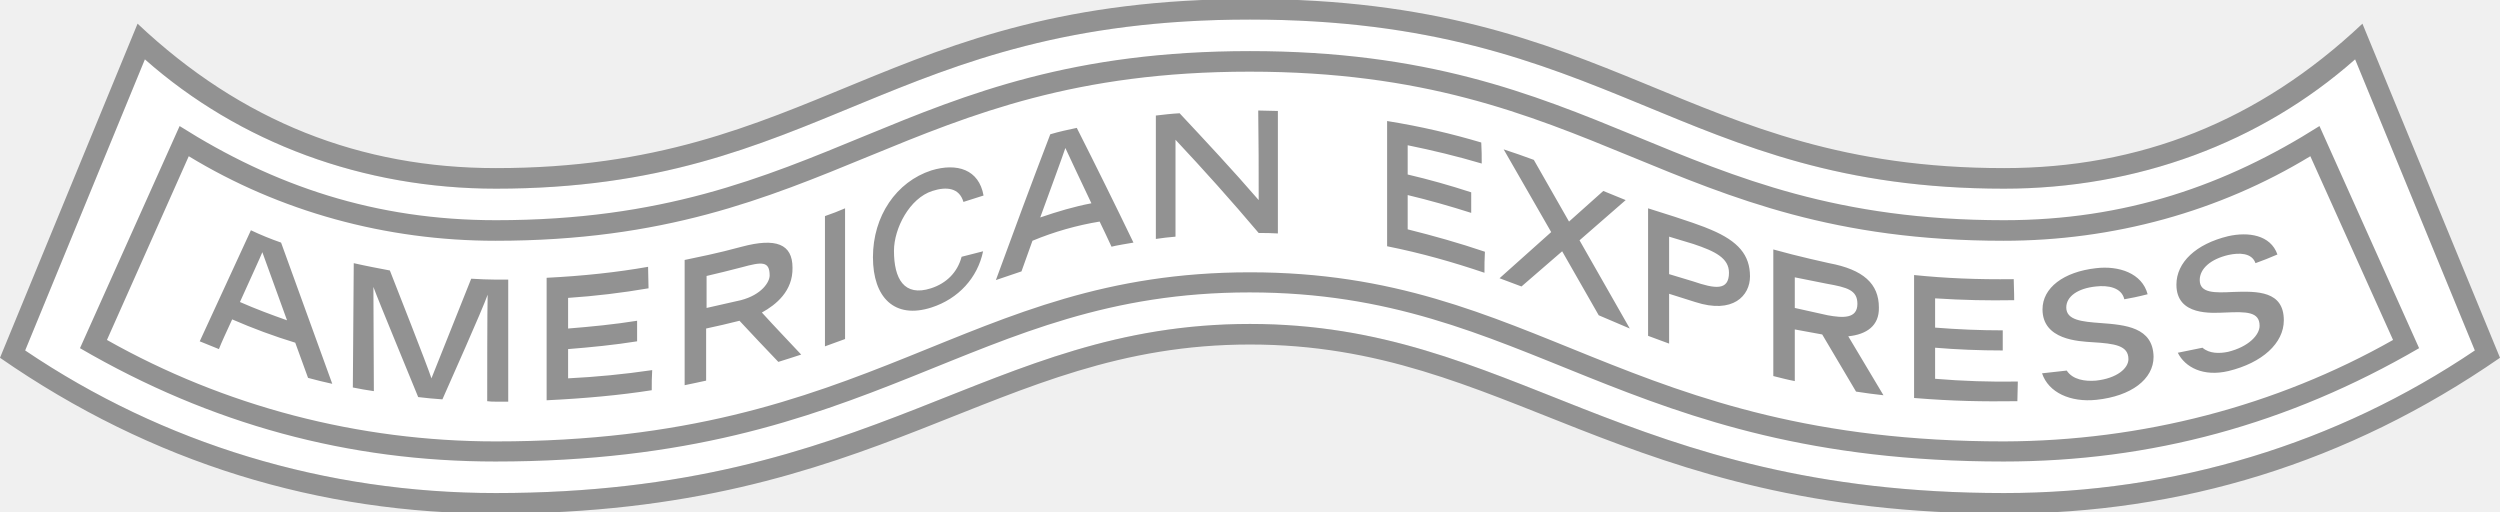
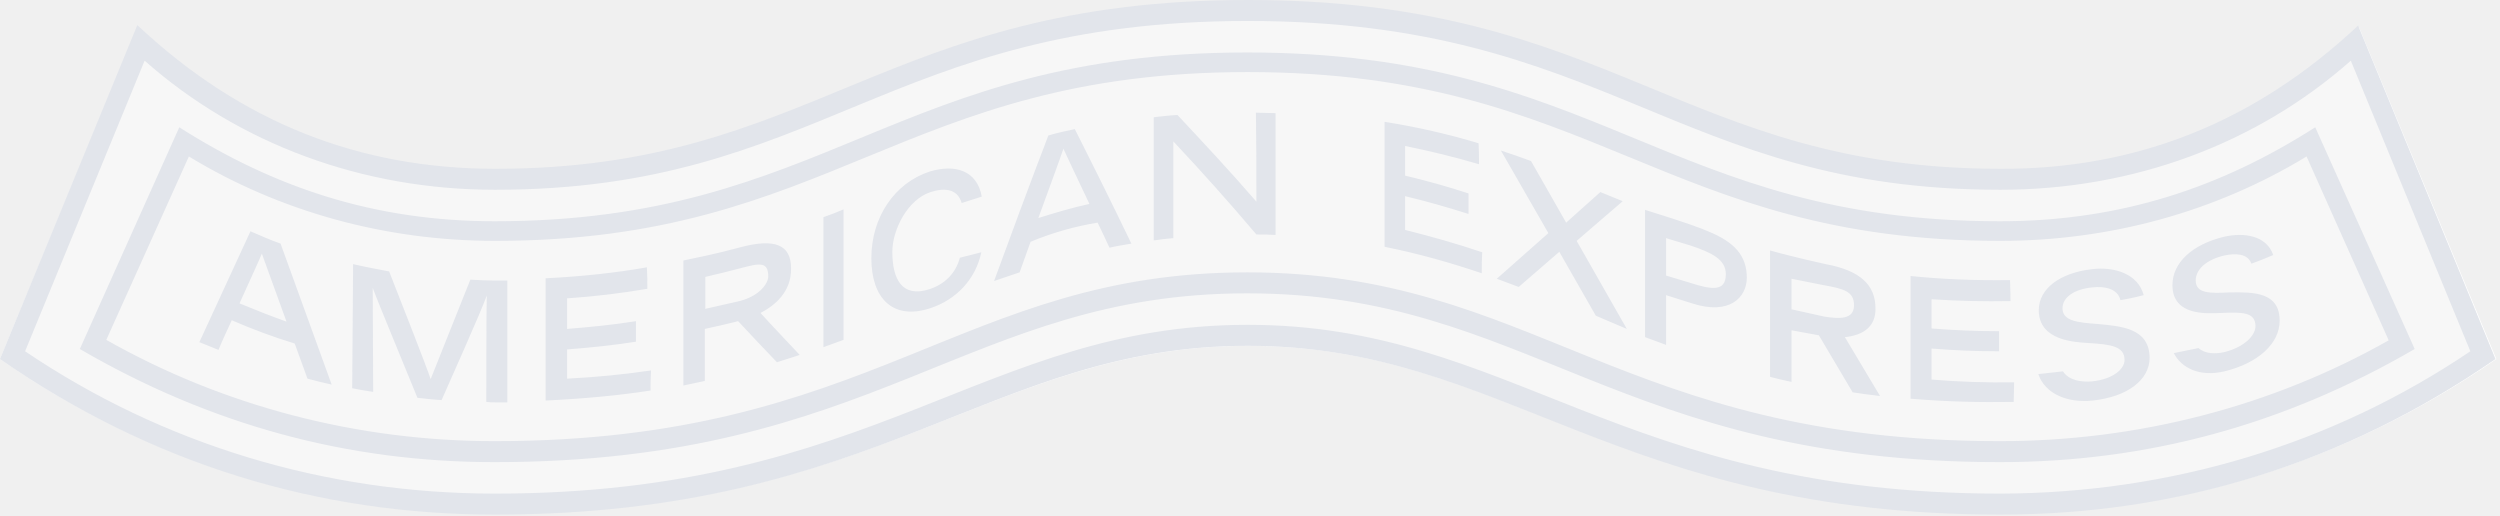
- <svg xmlns="http://www.w3.org/2000/svg" version="1.1" id="Layer_1" x="0px" y="0px" viewBox="0 0 547 112" style="enable-background:new 0 0 547 112;" xml:space="preserve">
-   <style type="text/css">
- 	.st0{filter:url(#Adobe_OpacityMaskFilter);}
- 	.st1{fill-rule:evenodd;clip-rule:evenodd;fill:#FFFFFF;}
- 	.st2{mask:url(#mask-2_00000106105807940609163150000017433297914950343344_);fill-rule:evenodd;clip-rule:evenodd;fill:#FFFFFF;}
- 	.st3{filter:url(#Adobe_OpacityMaskFilter_00000144304767766193004330000008045403128903821223_);}
- 	.st4{mask:url(#mask-2_00000000184143940354595740000005303002621760444299_);fill-rule:evenodd;clip-rule:evenodd;fill:#929292;}
- </style>
-   <g>
-     <g id="Page-1">
-       <g id="Group" transform="translate(0, -0.219444)">
-         <g id="Group-3" transform="translate(0.000304, 0)">
-           <g id="Clip-2">
- 				</g>
-           <defs>
-             <filter id="Adobe_OpacityMaskFilter" filterUnits="userSpaceOnUse" x="5.5" y="4.5" width="536" height="103.6">
-               <feColorMatrix type="matrix" values="1 0 0 0 0  0 1 0 0 0  0 0 1 0 0  0 0 0 1 0" />
-             </filter>
-           </defs>
-           <mask maskUnits="userSpaceOnUse" x="5.5" y="4.5" width="536" height="103.6" id="mask-2_00000106105807940609163150000017433297914950343344_">
-             <g class="st0">
-               <polygon id="path-1_00000120533495525103447900000013871092819101661858_" class="st1" points="0,0 547,0 547,112.6 0,112.6               " />
-             </g>
-           </mask>
-           <path id="Fill-1" class="st2" d="M541.5,76.9l-26.2-63.7c-20.7,18.3-47.8,28.3-76.8,28.3c-71.3,0-85.8-37-165-37      c-79.2,0-93.7,37-165,37c-29,0-56.1-10-76.8-28.3L5.5,76.9c30.2,20.4,65.7,31.2,103,31.2c83.5,0,107.3-37,165-37      c57.6,0,81.4,37,165,37C475.8,108.1,511.3,97.3,541.5,76.9L541.5,76.9z" />
-         </g>
-       </g>
-     </g>
-     <g id="Page-1_00000157291349261434160740000014965818305808573826_">
-       <g id="Group_00000018207553542949578370000003892837924582618529_" transform="translate(0, -0.219444)">
-         <g id="Group-3_00000011734200614991287920000006670779925536648631_" transform="translate(0.000304, 0)">
-           <g id="Clip-2_00000137812922269676493160000006021739822474723263_">
- 				</g>
-           <defs>
-             <filter id="Adobe_OpacityMaskFilter_00000051380273162441393410000000976665274483850924_" filterUnits="userSpaceOnUse" x="0" y="0" width="547" height="112.6">
-               <feColorMatrix type="matrix" values="1 0 0 0 0  0 1 0 0 0  0 0 1 0 0  0 0 0 1 0" />
-             </filter>
-           </defs>
-           <mask maskUnits="userSpaceOnUse" x="0" y="0" width="547" height="112.6" id="mask-2_00000000184143940354595740000005303002621760444299_">
-             <g style="filter:url(#Adobe_OpacityMaskFilter_00000051380273162441393410000000976665274483850924_);">
-               <polygon id="path-1_00000031191737936868286390000010597536829172293805_" class="st1" points="0,0 547,0 547,112.6 0,112.6               " />
-             </g>
-           </mask>
-           <path id="Fill-1_00000092443814884366253020000011923313938570363836_" class="st4" d="M541.5,76.9l-26.2-63.7      c-20.7,18.3-47.8,28.3-76.8,28.3c-71.3,0-85.8-37-165-37c-79.2,0-93.7,37-165,37c-29,0-56.1-10-76.8-28.3L5.5,76.9      c30.2,20.4,65.7,31.2,103,31.2c83.5,0,107.3-37,165-37c57.6,0,81.4,37,165,37C475.8,108.1,511.3,97.3,541.5,76.9L541.5,76.9z       M516.9,5.4L547,78.5c-33.4,23.1-70,34.1-108.5,34.1c-84.5,0-108.6-37-165-37c-56.4,0-80.4,37-165,37      c-38.6,0-75.2-11-108.5-34.1L30.1,5.4C52.9,26.9,79,37,108.5,37c70,0,84.8-37,165-37c80.2,0,95,37,165,37      C468,37,494.1,26.9,516.9,5.4L516.9,5.4z M523.6,74.6l-18.1-40.2c-19.9,12.1-43.1,18.5-67.1,18.5c-74,0-88.9-37-165-37      c-76,0-91,37-165,37c-24,0-47.2-6.4-67.1-18.5L23.4,74.6c25.7,14.5,55,22.2,85.1,22.2c83.2,0,102.1-37,165-37      c62.8,0,81.8,37,165,37C468.6,96.7,498,89.1,523.6,74.6L523.6,74.6z M507.5,27.8l21.8,48.6c-28.7,16.7-58.8,24.8-90.9,24.8      c-83.9,0-103.7-37-165-37c-61.3,0-81.1,37-165,37c-32.1,0-62.2-8.1-90.9-24.8l21.8-48.6C60,40.9,82.1,48.4,108.5,48.4      c73,0,87.6-37,165-37c77.3,0,92,37,165,37C465,48.4,487,40.8,507.5,27.8L507.5,27.8z M238.8,44.7c-1.6-3.3-5.7-12.1-5.7-12.1      c-0.3,1-4,11.1-5.5,15.2C231.4,46.5,235.1,45.4,238.8,44.7L238.8,44.7z M235.6,28.2c4.2,8.3,8.4,16.8,12.4,25.1      c-0.6,0.1-4.2,0.7-4.8,0.9c-0.5-1.1-2.1-4.5-2.6-5.5c-4.9,0.8-9.9,2.2-14.7,4.2c-0.8,2.2-1.6,4.5-2.4,6.7      c-1.9,0.6-3.7,1.3-5.6,1.9c3.8-10.4,7.8-21.2,11.9-31.9C231.8,29,233.7,28.6,235.6,28.2L235.6,28.2z M124.3,76.6      c5-0.4,10.1-0.9,15.1-1.7v-4.5c-5,0.8-10.1,1.3-15.1,1.7v-6.7c5.9-0.4,11.8-1.1,17.6-2.1c0-1.6-0.1-3.1-0.1-4.7      c-6.8,1.2-14.2,2-22.2,2.4v26.8c8.3-0.4,16-1.1,23-2.2c0-1.5,0-2.9,0.1-4.4c-6.1,0.9-12.3,1.5-18.4,1.8V76.6z M203.7,63.3      c-5.9,1.9-8.1-2.1-8.1-8.2c0-4.9,3.4-11.5,8.4-13.1c3.1-1,5.9-0.7,6.8,2.4l4.4-1.4c-1-5.7-5.8-7.2-11.4-5.5      c-7.7,2.5-12.8,10-12.8,19c0,8.8,4.7,13.6,12.8,11c5.9-1.9,10.1-6.5,11.3-12.3l-4.7,1.2C209.5,59.8,207.1,62.2,203.7,63.3      L203.7,63.3z M162.1,65.9c4.6-1.2,6.3-4,6.3-5.4c0-3.2-1.7-3-6.1-1.8c-2.6,0.7-5.2,1.3-7.7,1.9v7      C157.1,67,159.6,66.5,162.1,65.9L162.1,65.9z M166.7,68.6c2.9,3.2,5.8,6.2,8.6,9.2c-1.6,0.5-3.3,1.1-5,1.6      c-2.8-2.9-5.6-5.9-8.5-9c-2.4,0.6-4.9,1.2-7.3,1.7v11.4c-1.5,0.3-3.1,0.7-4.7,1V57.1c2.8-0.6,7-1.4,12.5-2.9      c7.5-2,11.1-0.6,11.1,4.6C173.5,63.9,169.8,66.9,166.7,68.6L166.7,68.6z M180.5,76c1.5-0.5,2.9-1.1,4.4-1.6V45.8      c-1.4,0.6-2.9,1.2-4.4,1.7V76z M308,42.9c4.6,1.1,9.2,2.4,13.9,3.9v-4.5c-4.6-1.5-9.2-2.8-13.9-3.9V32c5.4,1.1,10.8,2.4,16.2,4      c0-1.5,0-3-0.1-4.6c-6.4-1.9-13.1-3.5-20.6-4.7v27.4c7.5,1.5,14.5,3.5,21.3,5.8c0-1.5,0-3.1,0.1-4.6c-5.6-1.9-11.3-3.5-16.9-4.9      V42.9z M275.4,44c-5.7-6.6-11.6-12.9-17.3-19c-1.8,0.1-3.5,0.3-5.2,0.5v27c1.4-0.2,2.9-0.4,4.3-0.5c0-7.1,0-14.1,0-21.2      c6.1,6.5,12.2,13.3,18.2,20.4c1.4,0,2.8,0,4.2,0.1V24.5c-1.4,0-2.9-0.1-4.3-0.1C275.4,31,275.4,37.5,275.4,44L275.4,44z       M488.6,64.1c-4,0.2-7.3,0.3-7.3-2.6c0-2.5,2.4-4.6,6.3-5.5c2.3-0.5,5.1-0.5,5.9,1.8c1.4-0.5,3.2-1.2,4.8-1.9      c-1.5-4.3-6.4-5-10.8-4c-7,1.7-11.3,5.7-11.3,10.6c0,6.9,7.8,6.2,10.7,6.1c4.6-0.2,7.5-0.2,7.5,2.9c0,2-2.4,4.6-6.9,5.7      c-1.9,0.4-4.1,0.4-5.6-0.9l-5.4,1.1c1.6,3.2,5.6,5.3,11.1,4c7.4-1.8,12.1-6.1,12.1-11.1C499.7,63.9,494,63.9,488.6,64.1      L488.6,64.1z M406.4,66.7c0-3-2.2-3.6-6.7-4.4l-7-1.4v6.7l7.2,1.6C403.2,69.8,406.4,70,406.4,66.7L406.4,66.7z M404.4,73.8      l7.7,12.9c-2-0.2-4-0.5-6-0.8l-7.4-12.5l-6-1.1v11.3c-1.6-0.3-3.1-0.7-4.7-1.1V54.8c5.3,1.5,12.2,3,12.2,3      c7.5,1.4,10.9,4.5,10.9,9.7C411.2,71.5,408.4,73.4,404.4,73.8L404.4,73.8z M378.3,59.9c0-3.2-3-4.7-7.8-6.3l-5.3-1.6v8.2      l5.3,1.6C375.2,63.4,378.3,63.9,378.3,59.9L378.3,59.9z M382.9,60.7c0,4.2-3.7,8.3-12,5.6l-5.7-1.8v10.9l-4.6-1.7V45.8      c9.3,2.9,12.2,4,13.8,4.7C380.3,53,382.9,56,382.9,60.7L382.9,60.7z M355.7,44l-4.9-2l-7.5,6.7l-7.7-13.5      c-2.2-0.8-4.4-1.6-6.6-2.3L339.4,51l-11.3,10.1c1.6,0.6,3.2,1.2,4.8,1.8l8.9-7.7l8,14l6.8,2.9l-11-19.3L355.7,44z M423.4,76.3      c4.8,0.4,9.7,0.6,14.8,0.6v-4.4c-4.9,0-9.8-0.2-14.8-0.6v-6.4c6.3,0.4,11.5,0.5,17.3,0.4c0-0.8,0-1.4-0.1-4.6      c-8.1,0.1-14.9-0.2-21.8-0.9v26.9c8.6,0.7,15.1,0.8,22.6,0.7c0-0.3,0.1-4,0.1-4.3c-6,0.1-12.1-0.1-18.1-0.6V76.3z M459.6,70.9      c-4-0.3-7.5-0.6-7.5-3.4c0-2.4,2.5-4.2,6.5-4.6c2.6-0.3,5.6,0.2,6.2,2.8c1.2-0.2,3.2-0.6,5.1-1.1c-1.2-4.6-6.3-6.3-11.3-5.7      c-7.1,0.8-11.7,4.3-11.7,9c0,6.7,7.9,7,11,7.2c4.8,0.3,7.8,0.7,7.8,3.7c0,2-2.5,4.2-7.1,4.7c-2.4,0.2-5.1-0.2-6.4-2.2l-5.4,0.6      c1.4,4.2,6.2,6.4,11.9,5.8c7.6-0.8,12.5-4.5,12.5-9.4C471.1,71.8,465,71.3,459.6,70.9L459.6,70.9z M62.8,70.3l-5.4-14.9      c-0.3,0.8-2.6,5.8-4.9,10.9C55.9,67.8,59.4,69.1,62.8,70.3L62.8,70.3z M61.5,53.3l11.2,30.9c-1.8-0.4-3.5-0.8-5.3-1.3l-2.8-7.7      c-4.6-1.4-9.2-3.1-13.8-5.1c-1.3,2.8-2.4,5.2-2.9,6.5c-1.4-0.6-2.8-1.1-4.2-1.7l11.2-24.3C57,51.6,59.2,52.5,61.5,53.3      L61.5,53.3z M108.5,61.4c0.9,0,1.8,0,2.7,0v26.7c-0.9,0-1.8,0-2.7,0c-0.6,0-1.2,0-1.9-0.1c0-4.2,0-20,0.1-23.3      c-1.2,3.4-8.5,19.7-9.9,22.9c-1.8-0.1-3.5-0.3-5.3-0.5c-1.6-4-8.6-20.8-9.8-24.1c0,3.1,0.1,18,0.1,22.8      c-1.5-0.2-3.1-0.5-4.6-0.8l0.2-27.2c2.6,0.6,5.3,1.1,7.9,1.6c1.6,4.1,8,20.3,9.1,23.6l8.7-21.8      C104.9,61.3,106.7,61.4,108.5,61.4L108.5,61.4z" />
-         </g>
+ <svg xmlns="http://www.w3.org/2000/svg" width="548px" height="113px" viewBox="0 0 548 113" version="1.1">
+   <g id="Page-1" stroke="none" stroke-width="1" fill="none" fill-rule="evenodd">
+     <g id="Artboard" transform="translate(0, 1)">
+       <g id="earn_herolockup_DT" transform="translate(-0, -1)">
+         <path d="M273.6,0.5 C353.8,0.5 368.6,37.3 438.6,37.3 C467.9,37.3 493.7,27.5 516.4,6.6 L517.1,6 L547.2,78.7 C513.8,101.7 477.2,112.6 438.7,112.6 C354.2,112.6 330.1,75.8 273.7,75.8 C217.3,75.8 193.3,112.6 108.7,112.6 C70.4,112.5 34.2,101.8 1.1,79.3 L0.1,78.6 L30.2,5.9 C53.1,27.3 79.1,37.3 108.7,37.3 C178.6,37.3 193.4,0.5 273.6,0.5 L273.6,0.5 Z" id="Fill-1-Copy" fill="#FFFFFF" />
+         <path d="M273.4,0.5 C353.6,0.5 368.4,37.3 438.4,37.3 C467.7,37.3 493.5,27.5 516.2,6.6 L516.9,6 L547,78.7 C513.6,101.7 477,112.6 438.5,112.6 C354,112.6 329.9,75.8 273.5,75.8 C217.1,75.8 193.1,112.6 108.5,112.6 C70.3,112.6 34,101.9 1,79.4 L0,78.7 L30.1,6 C53,27.4 79,37.4 108.6,37.4 C178.4,37.3 193.2,0.5 273.4,0.5 L273.4,0.5 Z" id="path-4_00000112626139555141471110000012230126756235053467_" fill="#F7F7F7" />
+         <path d="M108.5,61.5 C109.4,61.5 110.3,61.5 111.2,61.5 L111.2,88.2 C110.3,88.2 109.4,88.2 108.5,88.2 C107.9,88.2 107.3,88.2 106.6,88.1 C106.6,83.9 106.6,68.1 106.7,64.8 C105.5,68.2 98.2,84.5 96.8,87.7 C95,87.6 93.3,87.4 91.5,87.2 C89.9,83.2 82.9,66.4 81.7,63.1 C81.7,66.2 81.8,81.1 81.8,85.9 C80.3,85.7 78.7,85.4 77.2,85.1 L77.4,57.9 C80,58.5 82.7,59 85.3,59.5 C86.9,63.6 93.3,79.8 94.4,83.1 L103.1,61.3 C104.9,61.4 106.7,61.5 108.5,61.5 L108.5,61.5 Z M61.5,53.4 L72.7,84.3 C70.9,83.9 69.2,83.5 67.4,83 L64.6,75.3 C60,73.9 55.4,72.2 50.8,70.2 C49.5,73 48.4,75.4 47.9,76.7 C46.5,76.1 45.1,75.6 43.7,75 L54.9,50.7 C57,51.6 59.2,52.6 61.5,53.4 L61.5,53.4 Z M62.8,70.5 L57.4,55.6 C57.1,56.4 54.8,61.4 52.5,66.5 C55.9,67.9 59.4,69.3 62.8,70.5 L62.8,70.5 Z M459.6,71 C455.6,70.7 452.1,70.4 452.1,67.6 C452.1,65.2 454.6,63.4 458.6,63 C461.2,62.7 464.2,63.2 464.8,65.8 C466,65.6 468,65.2 469.9,64.7 C468.7,60.1 463.6,58.4 458.6,59 C451.5,59.8 446.9,63.3 446.9,68 C446.9,74.7 454.8,75 457.9,75.2 C462.7,75.5 465.7,75.9 465.7,78.9 C465.7,80.9 463.2,83.1 458.6,83.6 C456.2,83.8 453.5,83.4 452.2,81.4 L446.8,82 C448.2,86.2 453,88.4 458.7,87.8 C466.3,87 471.2,83.3 471.2,78.4 C471.1,71.9 465,71.5 459.6,71 L459.6,71 Z M423.4,76.4 C428.2,76.8 433.1,77 438.2,77 L438.2,72.6 C433.3,72.6 428.4,72.4 423.4,72 L423.4,65.6 C429.7,66 434.9,66.1 440.7,66 C440.7,65.2 440.7,64.6 440.6,61.4 C432.5,61.5 425.7,61.2 418.8,60.5 L418.8,87.4 C427.4,88.1 433.9,88.2 441.4,88.1 C441.4,87.8 441.5,84.1 441.5,83.8 C435.5,83.9 429.4,83.7 423.4,83.2 L423.4,76.4 L423.4,76.4 Z M355.7,44.1 L350.8,42.1 L343.3,48.8 L335.6,35.3 C333.4,34.5 331.2,33.7 329,33 L339.4,51.1 L328.1,61.1 C329.7,61.7 331.3,62.3 332.9,62.9 L341.8,55.2 L349.8,69.2 L356.6,72.1 L345.6,52.8 L355.7,44.1 L355.7,44.1 Z M382.9,60.9 C382.9,65.1 379.2,69.2 370.9,66.5 L365.2,64.7 L365.2,75.6 L360.6,73.9 L360.6,46 C369.9,48.9 372.8,50 374.4,50.7 C380.3,53.1 382.9,56.1 382.9,60.9 L382.9,60.9 Z M378.3,60.1 C378.3,56.9 375.3,55.4 370.5,53.8 L365.2,52.2 L365.2,60.4 L370.5,62 C375.2,63.5 378.3,64 378.3,60.1 L378.3,60.1 Z M404.4,73.9 L412.1,86.8 C410.1,86.6 408.1,86.3 406.1,86 L398.7,73.5 L392.7,72.4 L392.7,83.7 C391.1,83.4 389.6,83 388,82.6 L388,54.9 C393.3,56.4 400.2,57.9 400.2,57.9 C407.7,59.3 411.1,62.4 411.1,67.6 C411.2,71.6 408.4,73.5 404.4,73.9 L404.4,73.9 Z M406.4,66.9 C406.4,63.9 404.2,63.3 399.7,62.5 L392.7,61.1 L392.7,67.8 L399.9,69.4 C403.2,69.9 406.4,70.1 406.4,66.9 L406.4,66.9 Z M488.6,64.1 C484.6,64.3 481.3,64.4 481.3,61.5 C481.3,59 483.7,56.9 487.6,56 C489.9,55.5 492.7,55.5 493.5,57.8 C494.9,57.3 496.7,56.6 498.3,55.9 C496.8,51.6 491.9,50.9 487.5,51.9 C480.5,53.6 476.2,57.6 476.2,62.5 C476.2,69.4 484,68.7 486.9,68.6 C491.5,68.4 494.4,68.4 494.4,71.5 C494.4,73.5 492,76.1 487.5,77.2 C485.6,77.6 483.4,77.6 481.9,76.3 L476.5,77.4 C478.1,80.6 482.1,82.7 487.6,81.4 C495,79.6 499.7,75.3 499.7,70.3 C499.7,64 494,64 488.6,64.1 L488.6,64.1 Z M275.4,44.2 C269.7,37.6 263.8,31.3 258.1,25.2 C256.3,25.3 254.6,25.5 252.9,25.7 C252.9,34.7 252.9,43.7 252.9,52.7 C254.3,52.5 255.8,52.3 257.2,52.2 C257.2,45.1 257.2,38.1 257.2,31 C263.3,37.5 269.4,44.3 275.4,51.4 C276.8,51.4 278.2,51.4 279.6,51.5 C279.6,42.6 279.6,33.7 279.6,24.8 C278.2,24.8 276.7,24.7 275.3,24.7 C275.4,31.1 275.4,37.6 275.4,44.2 L275.4,44.2 Z M308,43 C312.6,44.1 317.2,45.4 321.9,46.9 C321.9,45.4 321.9,43.9 321.9,42.4 C317.3,40.9 312.7,39.6 308,38.5 C308,36.3 308,34.2 308,32 C313.4,33.1 318.8,34.4 324.2,36 C324.2,34.5 324.2,33 324.1,31.4 C317.8,29.5 311,27.9 303.5,26.7 C303.5,35.8 303.5,45 303.5,54.1 C311,55.6 318,57.6 324.8,59.9 C324.8,58.4 324.8,56.8 324.9,55.3 C319.3,53.4 313.6,51.8 308,50.4 C308,48.1 308,45.6 308,43 L308,43 Z M180.5,76.1 C182,75.6 183.4,75 184.9,74.5 L184.9,45.9 C183.5,46.5 182,47.1 180.5,47.6 L180.5,76.1 L180.5,76.1 Z M166.7,68.6 C169.6,71.8 172.5,74.8 175.3,77.8 C173.7,78.3 172,78.9 170.3,79.4 C167.5,76.5 164.7,73.5 161.8,70.4 C159.4,71 156.9,71.6 154.5,72.1 C154.5,75.9 154.5,79.7 154.5,83.5 C153,83.8 151.4,84.2 149.8,84.5 C149.8,75.4 149.8,66.2 149.8,57.1 C152.6,56.5 156.8,55.7 162.3,54.2 C169.8,52.2 173.4,53.6 173.4,58.8 C173.5,64 169.8,67 166.7,68.6 L166.7,68.6 Z M162.1,66 C166.7,64.8 168.4,62 168.4,60.6 C168.4,57.4 166.7,57.6 162.3,58.8 C159.7,59.5 157.1,60.1 154.6,60.7 C154.6,63 154.6,65.4 154.6,67.7 C157.1,67.1 159.6,66.6 162.1,66 L162.1,66 Z M203.7,63.4 C197.8,65.3 195.6,61.3 195.6,55.2 C195.6,50.3 199,43.7 204,42.1 C207.1,41.1 209.9,41.4 210.8,44.5 L215.2,43.1 C214.2,37.4 209.4,35.9 203.8,37.6 C196.1,40.1 191,47.6 191,56.6 C191,65.4 195.7,70.2 203.8,67.6 C209.7,65.7 213.9,61.1 215.1,55.3 L210.4,56.5 C209.5,59.9 207.1,62.3 203.7,63.4 L203.7,63.4 Z M124.3,76.6 C129.3,76.2 134.4,75.7 139.4,74.9 C139.4,73.4 139.4,71.9 139.4,70.4 C134.4,71.2 129.3,71.7 124.3,72.1 C124.3,69.9 124.3,67.6 124.3,65.4 C130.2,65 136.1,64.3 141.9,63.3 C141.9,61.7 141.9,60.2 141.8,58.6 C135,59.8 127.6,60.6 119.6,61 C119.6,69.9 119.6,78.9 119.6,87.8 C127.9,87.4 135.6,86.7 142.6,85.6 C142.6,84.1 142.6,82.7 142.7,81.2 C136.6,82.1 130.4,82.7 124.3,83 C124.3,81.1 124.3,78.9 124.3,76.6 L124.3,76.6 Z M235.6,28.3 C239.8,36.6 244,45.1 248,53.4 C247.4,53.5 243.8,54.1 243.2,54.3 C242.7,53.2 241.1,49.8 240.6,48.8 C235.7,49.6 230.7,51 225.9,53 C225.1,55.2 224.3,57.5 223.5,59.7 C221.6,60.3 219.8,61 217.9,61.6 C221.7,51.2 225.7,40.4 229.8,29.7 C231.8,29.1 233.7,28.7 235.6,28.3 L235.6,28.3 Z M238.8,44.7 C237.2,41.4 233.1,32.6 233.1,32.6 C232.8,33.6 229.1,43.7 227.6,47.8 C231.4,46.6 235.1,45.5 238.8,44.7 L238.8,44.7 Z M507.5,27.9 L529.3,76.5 C500.6,93.2 470.5,101.3 438.4,101.3 C354.5,101.3 334.7,64.3 273.4,64.3 C212.1,64.3 192.3,101.3 108.4,101.3 C76.3,101.3 46.2,93.2 17.5,76.5 L39.3,27.9 C59.9,41 81.9,48.5 108.4,48.5 C181.4,48.5 196,11.5 273.4,11.5 C350.7,11.5 365.4,48.5 438.4,48.5 C465,48.5 487,41 507.5,27.9 L507.5,27.9 Z M523.6,74.6 L505.6,34.3 C485.7,46.4 462.5,52.8 438.5,52.8 C364.5,52.8 349.6,15.8 273.5,15.8 C197.5,15.8 182.5,52.8 108.5,52.8 C84.5,52.8 61.3,46.4 41.4,34.3 L23.3,74.5 C48.9,89 78.3,96.7 108.4,96.7 C191.6,96.7 210.5,59.7 273.4,59.7 C336.2,59.7 355.2,96.7 438.4,96.7 C468.6,96.7 498,89.1 523.6,74.6 L523.6,74.6 Z M516.9,5.6 L547,78.7 C513.6,101.8 477,112.8 438.5,112.8 C354,112.8 329.9,75.8 273.5,75.8 C217.1,75.8 193.1,112.8 108.5,112.8 C69.9,112.8 33.3,101.8 0,78.7 L30.1,5.5 C53,27 79,37 108.6,37 C178.6,37 193.4,0 273.6,0 C353.8,0 368.6,37 438.6,37 C468,37.1 494.1,27 516.9,5.6 L516.9,5.6 Z M541.5,77 L515.3,13.3 C494.6,31.6 467.5,41.6 438.5,41.6 C367.2,41.6 352.7,4.6 273.5,4.6 C194.3,4.6 179.8,41.6 108.5,41.6 C79.5,41.6 52.4,31.6 31.7,13.3 L5.5,77 C35.7,97.4 71.2,108.2 108.5,108.2 C192,108.2 215.8,71.2 273.5,71.2 C331.1,71.2 354.9,108.2 438.5,108.2 C475.8,108.1 511.3,97.4 541.5,77 L541.5,77 Z" id="Shape" fill="#E2E5EB" fill-rule="nonzero" />
      </g>
    </g>
  </g>
</svg>
